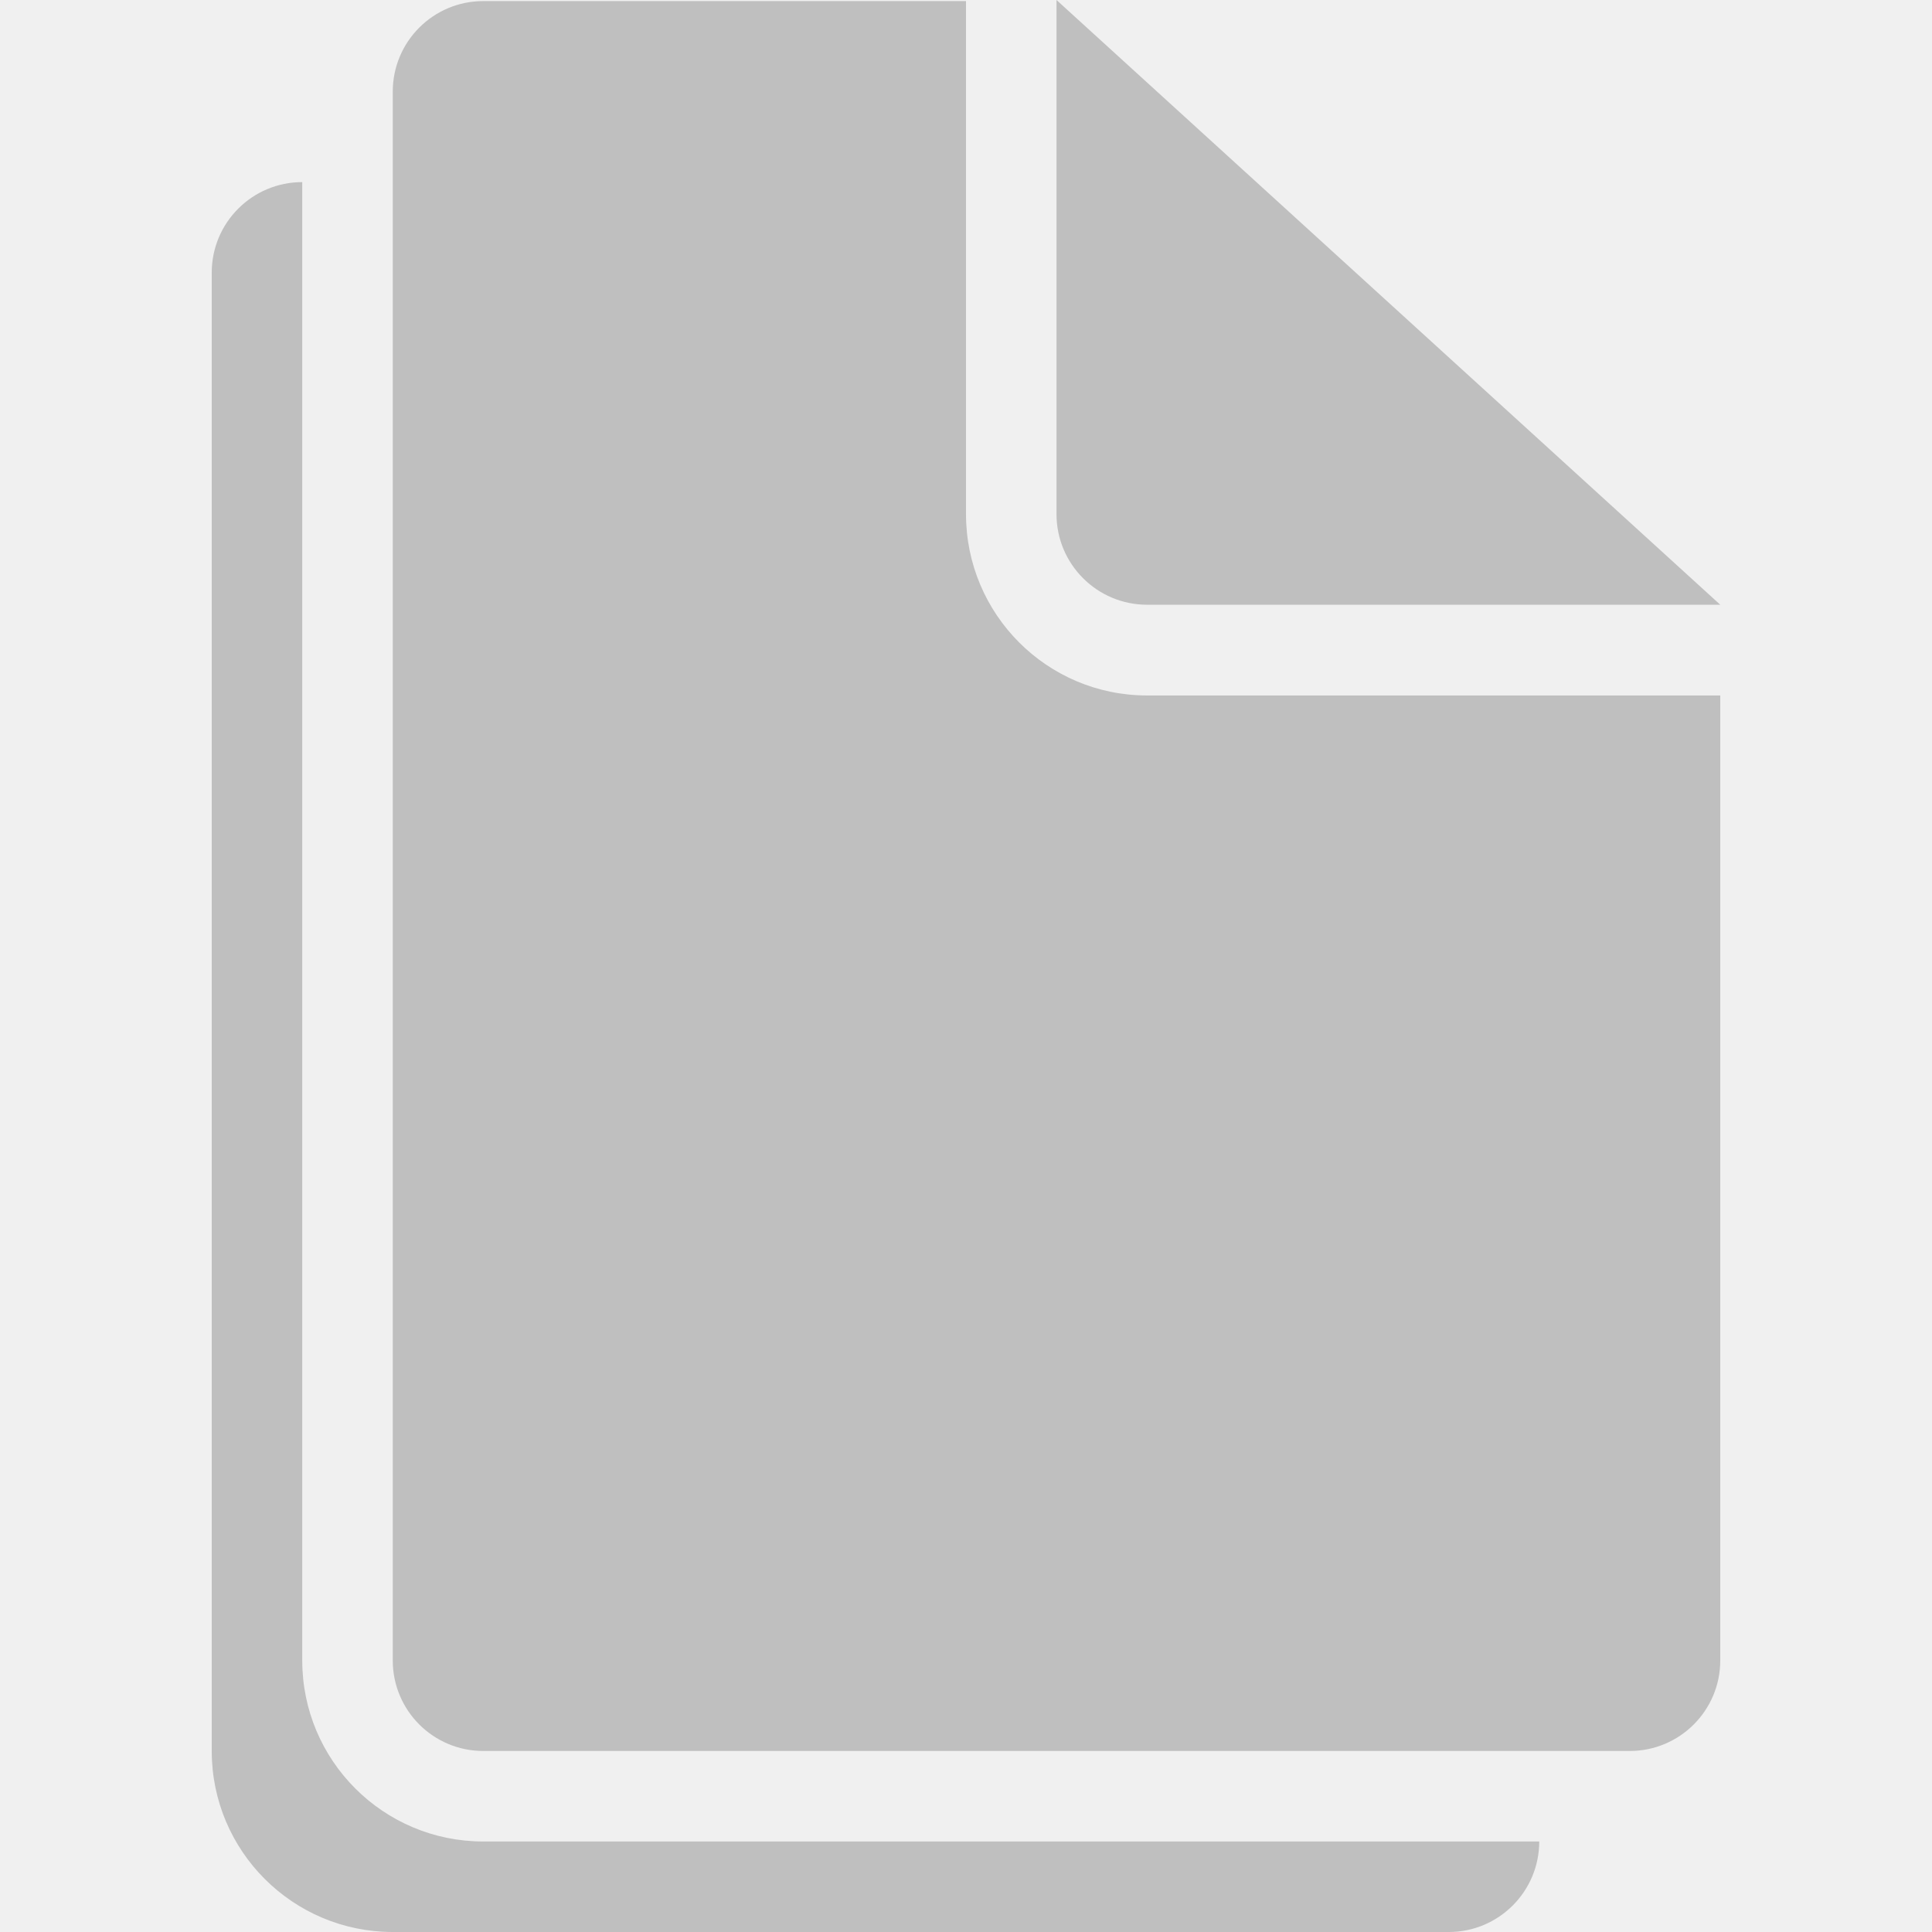
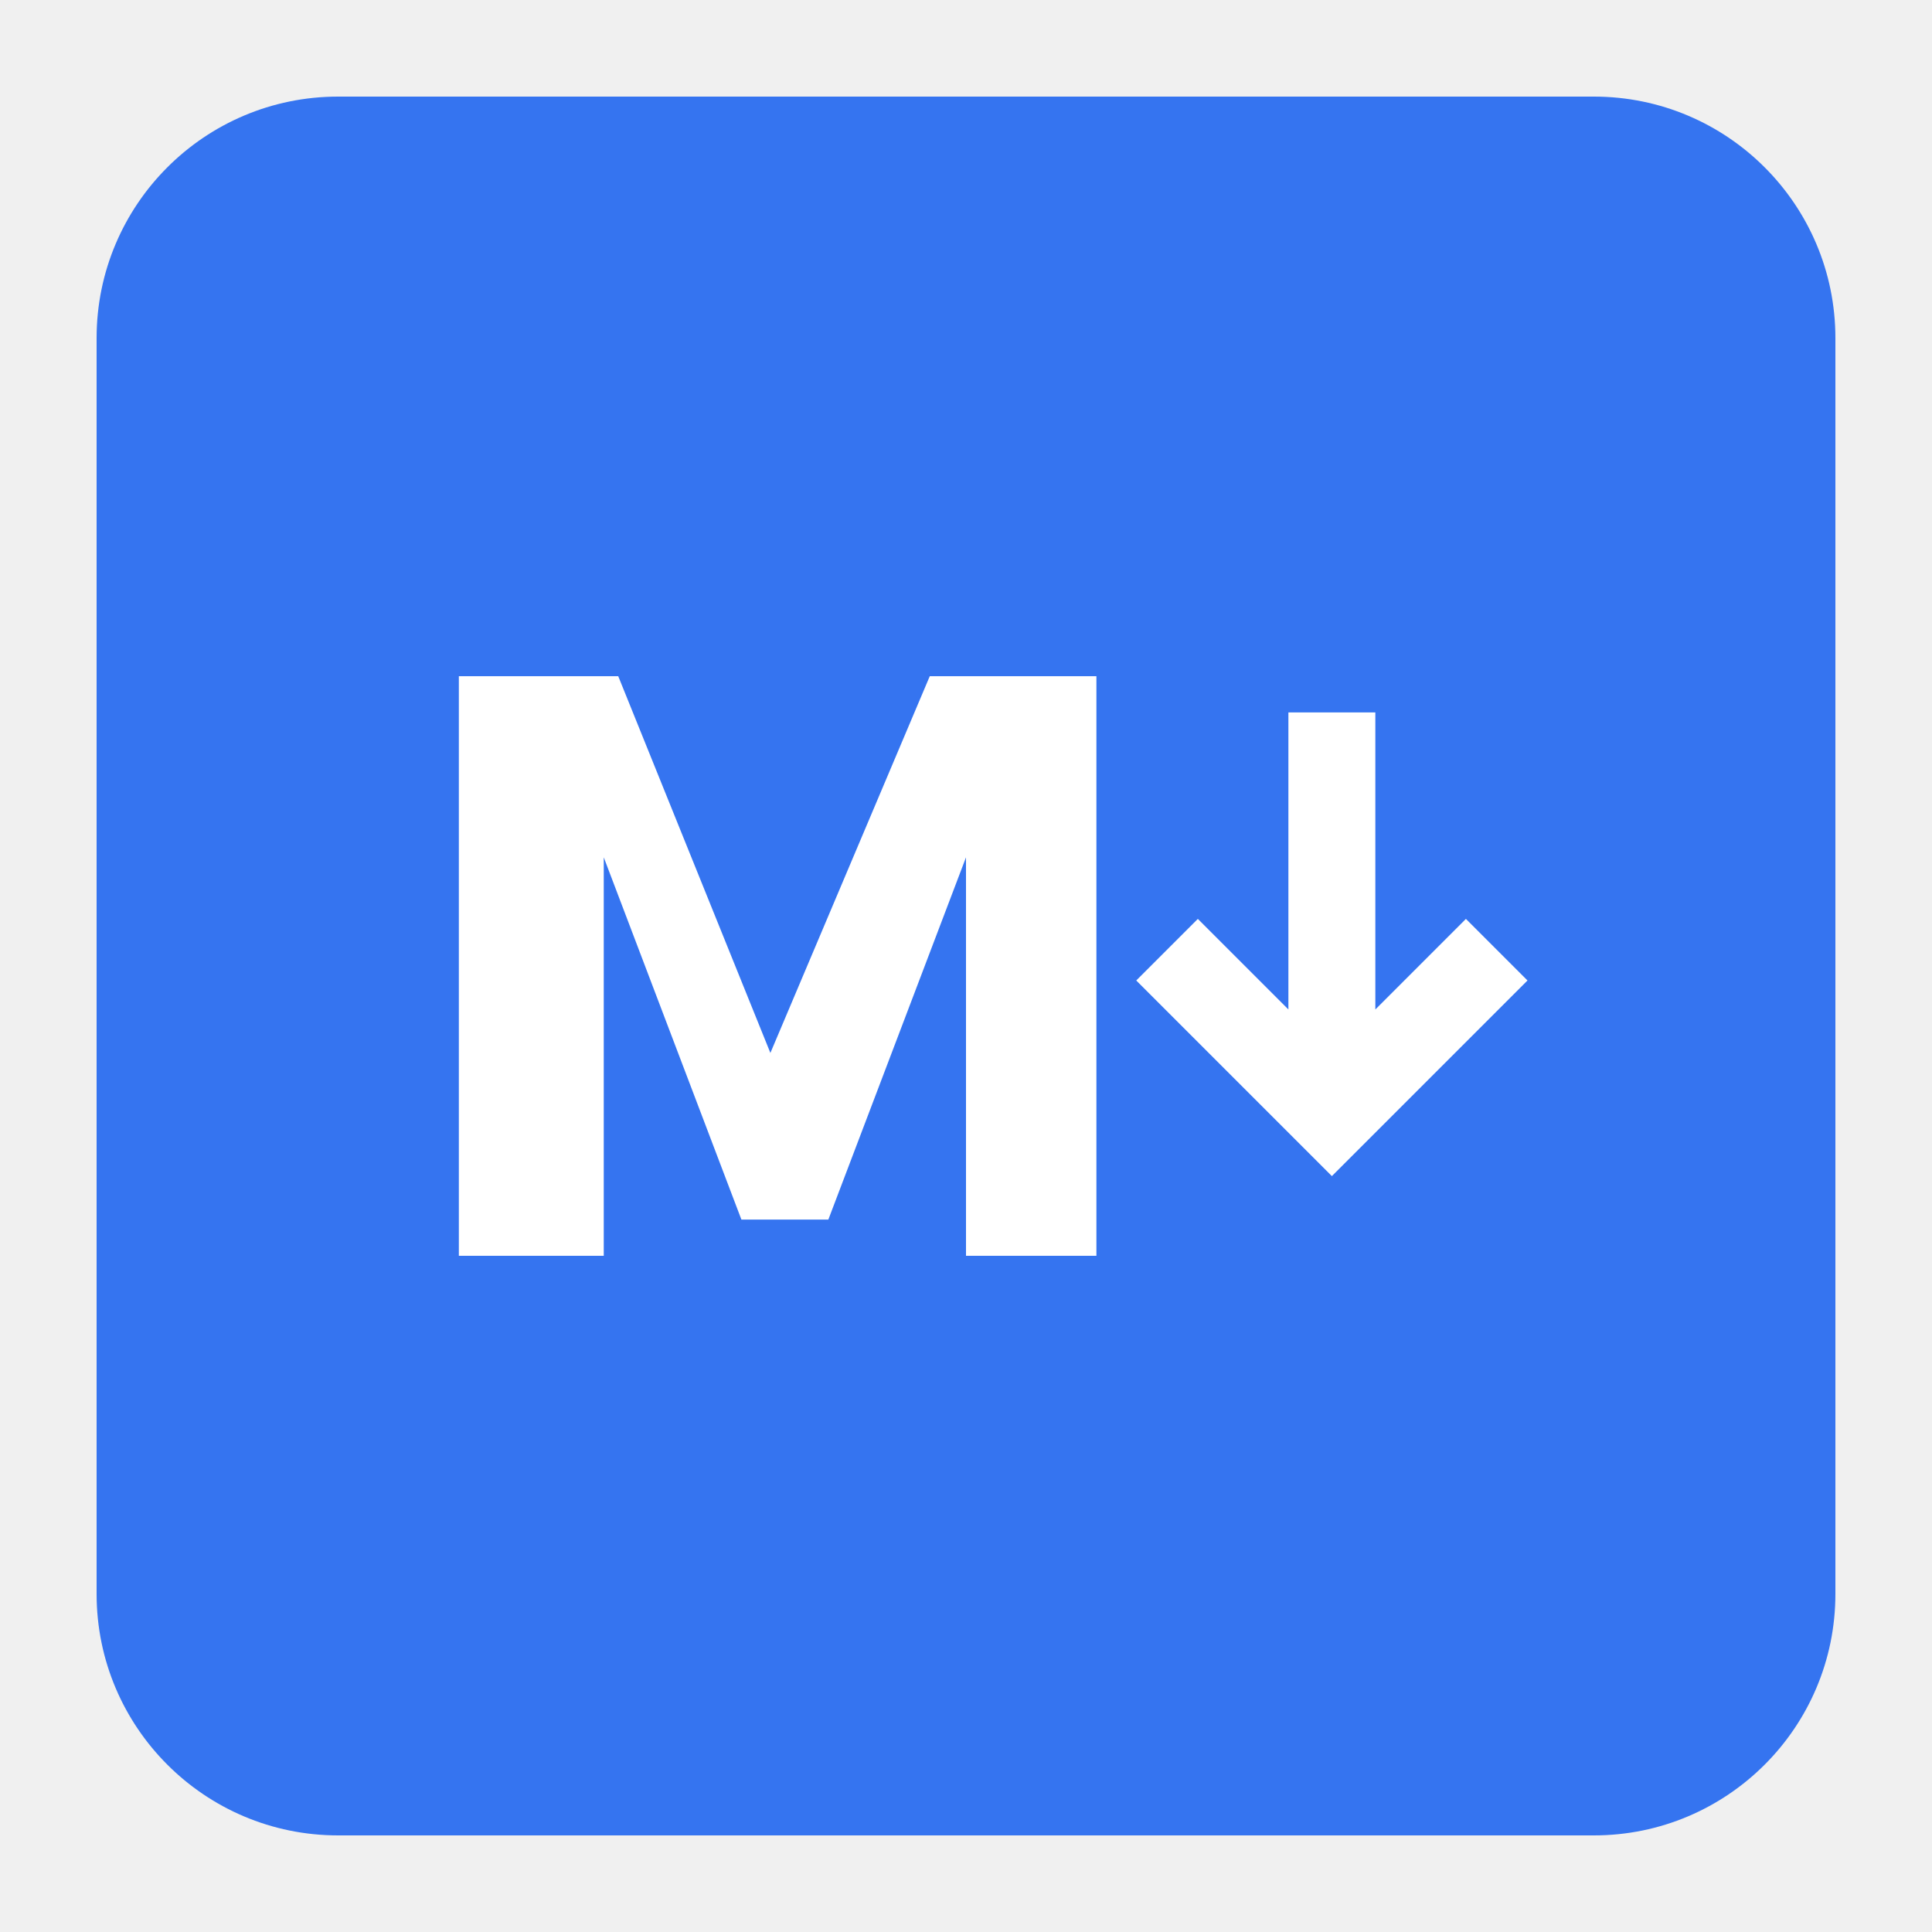
- <svg xmlns="http://www.w3.org/2000/svg" t="1582882946572" class="icon" viewBox="0 0 1024 1024" version="1.1" p-id="4427" width="32" height="32">
-   <defs>
-     <style type="text/css" />
-   </defs>
-   <path d="M512 272.439V0.576H256.144a47.973 47.973 0 0 0-47.973 47.973v831.532a47.973 47.973 0 0 0 47.973 47.973h607.658a47.973 47.973 0 0 0 47.973-47.973V368.609H607.946c-52.994 0-95.946-43.064-95.946-96.17z m95.946 48.085h303.829L559.973 0v272.439a48.021 48.021 0 0 0 47.973 48.085zM160.198 880.081V96.522a47.973 47.973 0 0 0-47.973 47.973v783.559a95.946 95.946 0 0 0 95.946 95.946h559.685a47.973 47.973 0 0 0 47.973-47.973H256.144a95.946 95.946 0 0 1-95.946-95.946z" fill="#bfbfbf" p-id="4428" />
+ <svg xmlns="http://www.w3.org/2000/svg" width="40" height="40" viewBox="0 0 40 40" fill="none">
+   <rect x="2" y="2" width="36" height="36" rx="5" fill="#3574F0" />
+   <g transform="translate(8 8) scale(1.5)" fill="#FFFFFF">
+     <path d="M1 4h2.2l2.1 5.2L7.5 4h2.3v8H8V6.5L6.1 11.5H4.9L3 6.5V12H1V4Z" />
+     <path d="M12.45 4.5h1.2v4.1l1.25-1.25.85.85-2.7 2.7-2.7-2.7.85-.85 1.25 1.25V4.5Z" />
+   </g>
</svg>
